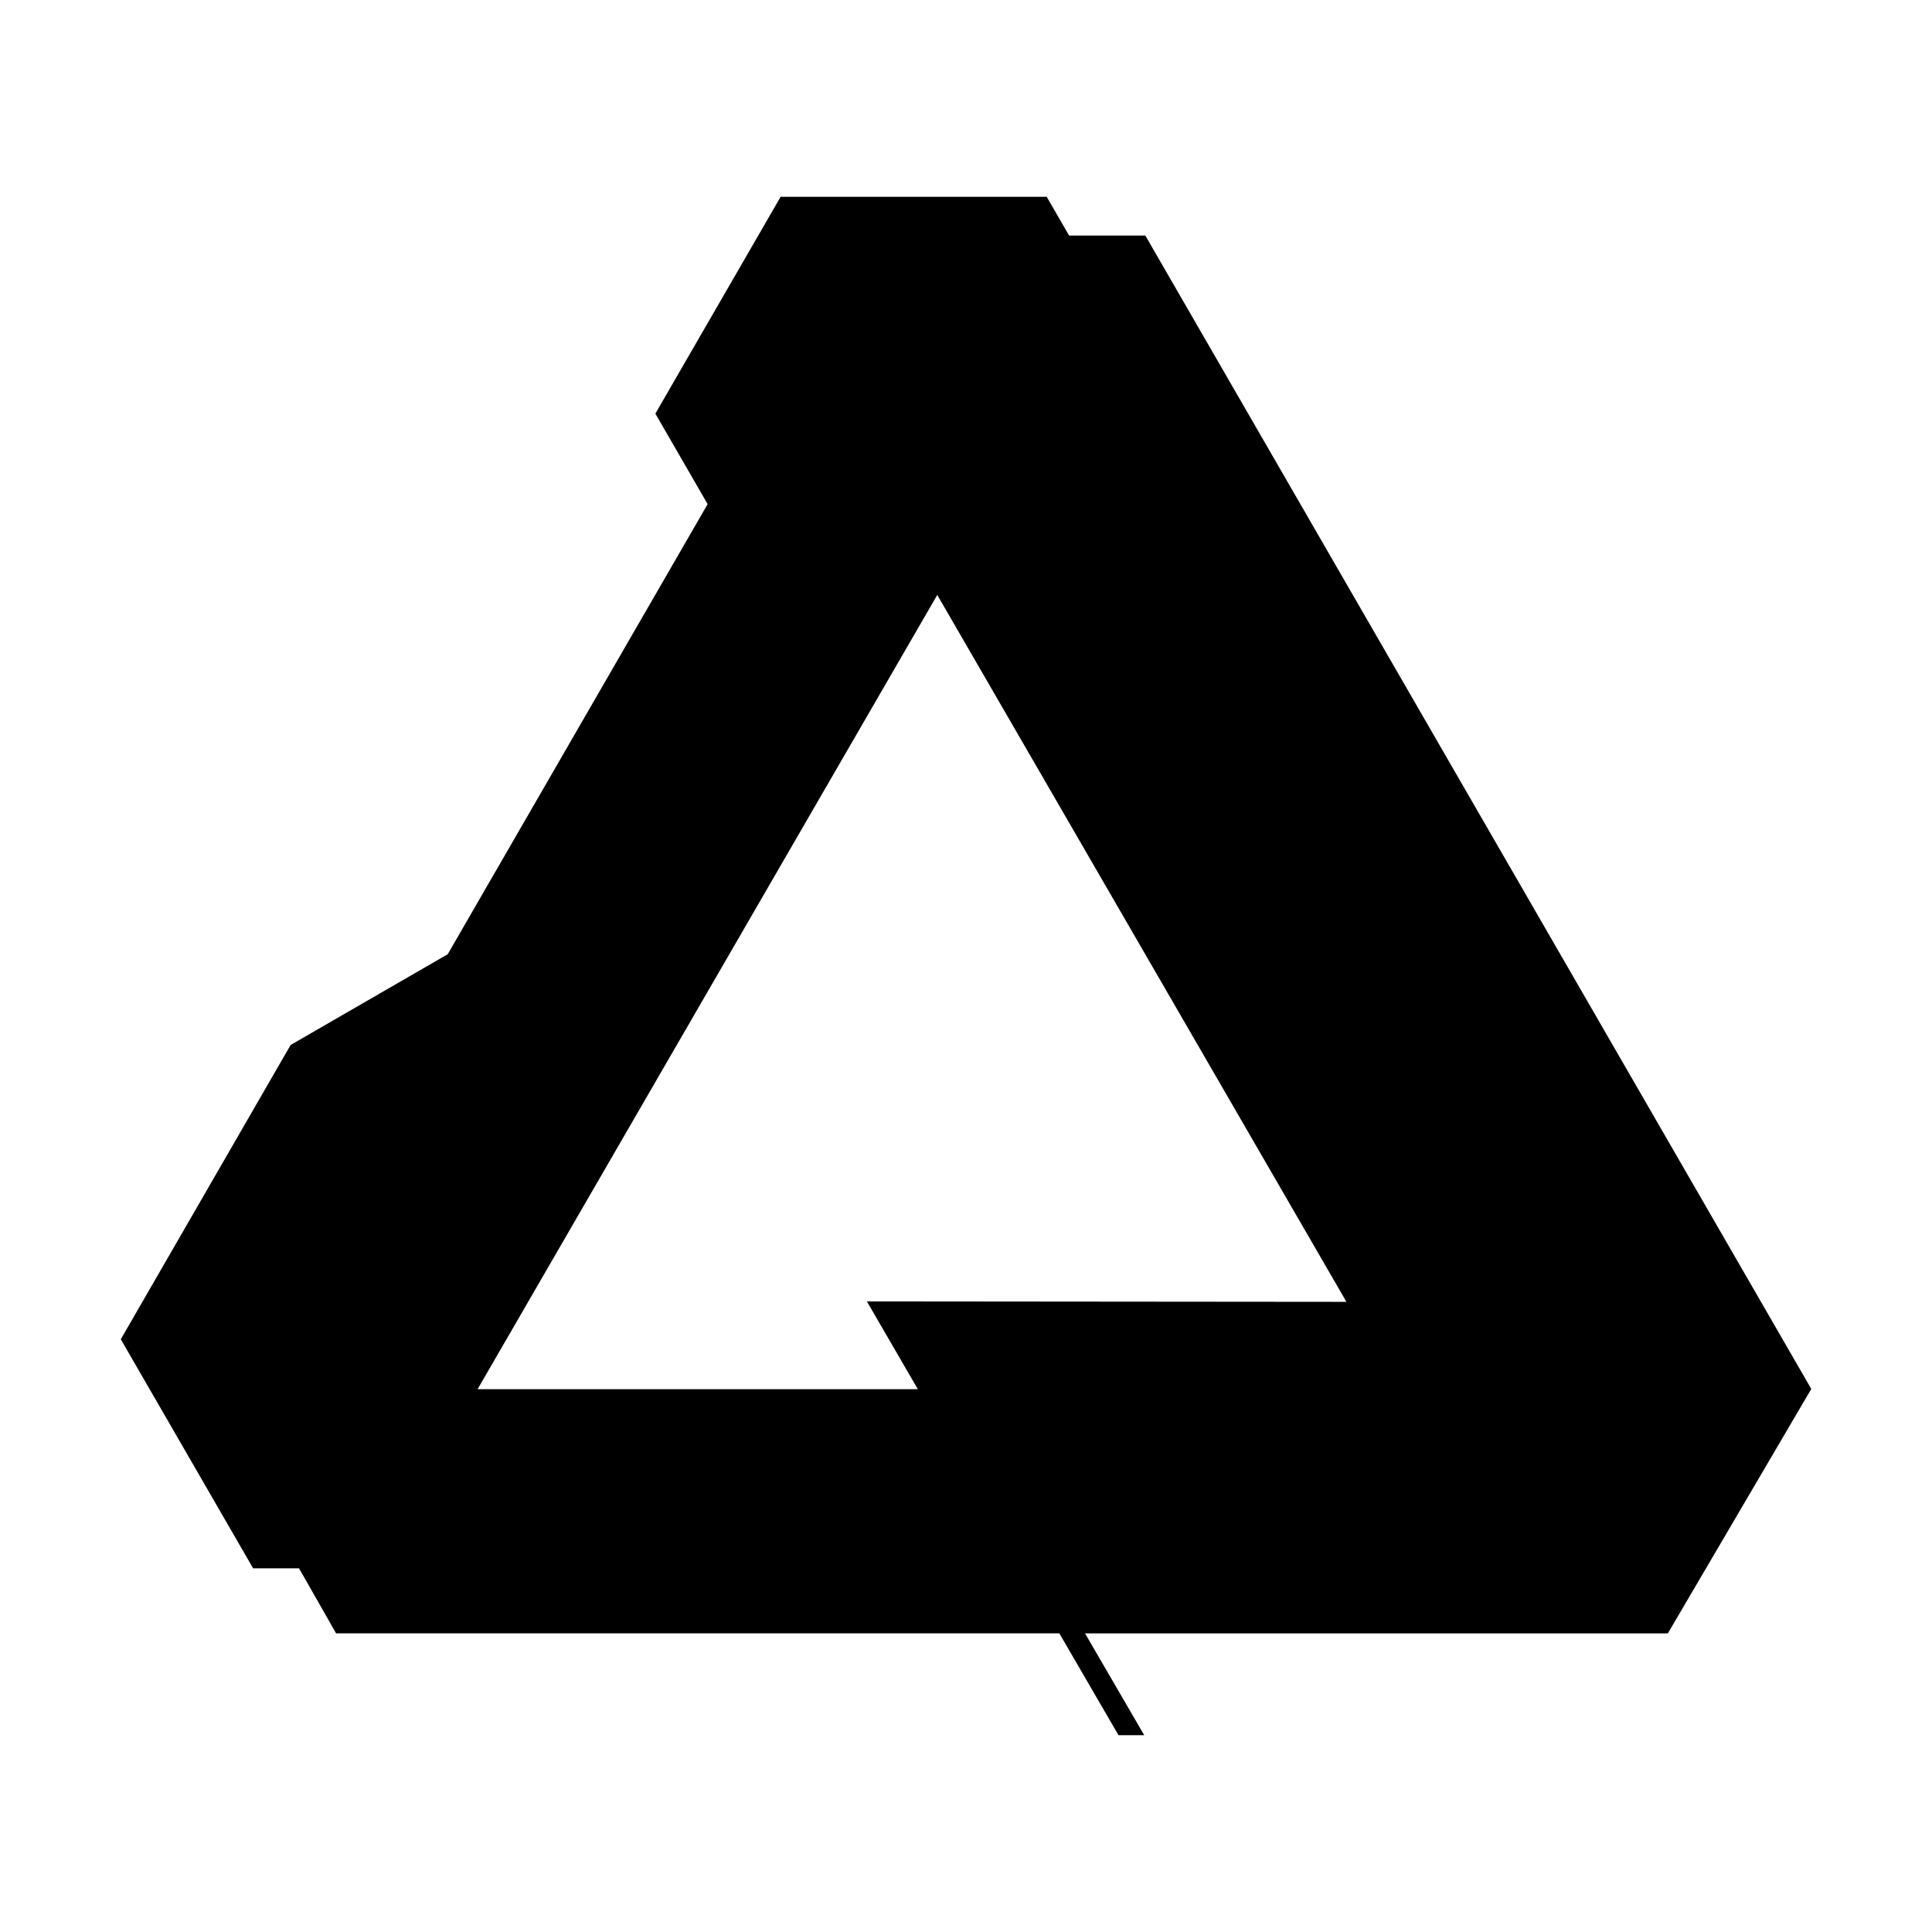
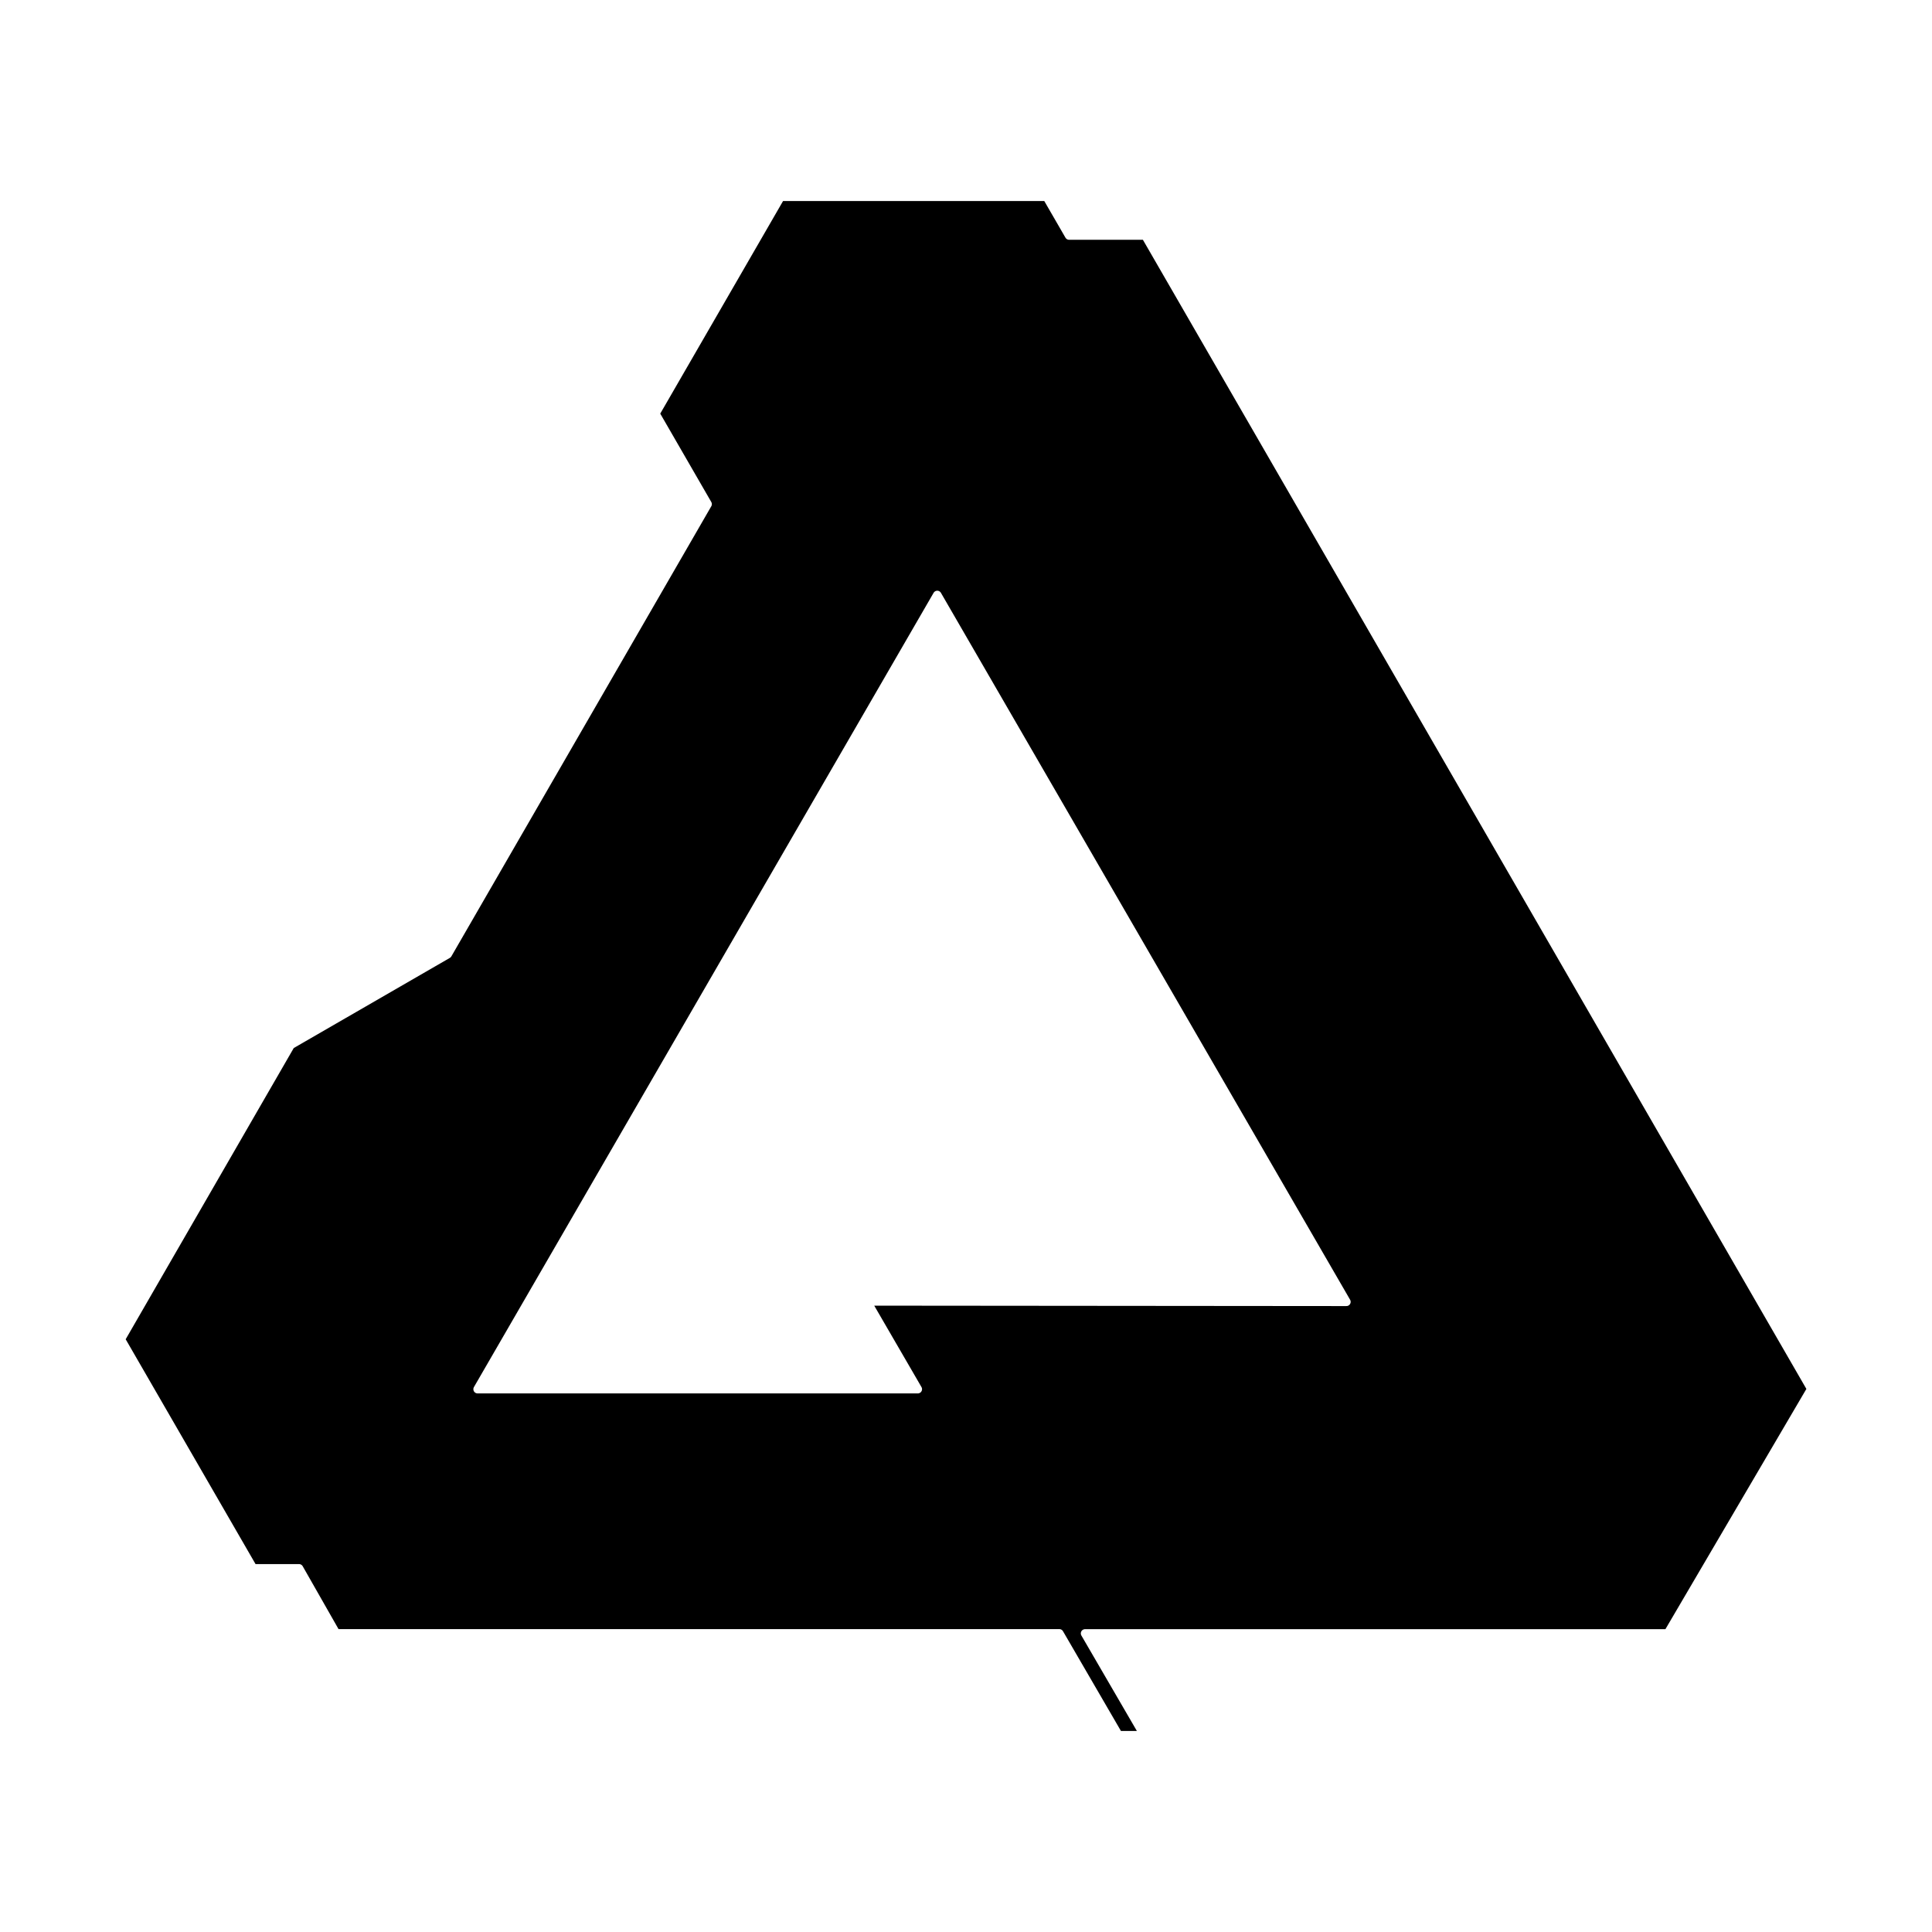
- <svg xmlns="http://www.w3.org/2000/svg" width="100%" height="100%" viewBox="0 0 800 800" version="1.1" xml:space="preserve" style="fill-rule:evenodd;clip-rule:evenodd;stroke-linejoin:round;stroke-miterlimit:2;">
+ <svg xmlns="http://www.w3.org/2000/svg" width="100%" height="100%" viewBox="0 0 800 800" version="1.1" xml:space="preserve" style="stroke:rgb(255,255,255);stroke-width:4;fill-rule:evenodd;clip-rule:evenodd;stroke-linejoin:round;stroke-miterlimit:2;">
  <g transform="matrix(0.875,0,0,0.875,50,50)">
-     <path d="M312.267,36L438.2,36L448.8,54.333L484.867,54.333L800,600.133L800,600.167L732.133,715.833L456.333,715.833L484.333,764L472.167,764L444.167,715.8L101.9,715.8L84.367,685.033L62.633,685.033L0,576.6L0.067,576.567L80.4,437.367L154.733,394.433L277.733,181.433L253,138.6L312.267,36ZM386.4,224.4L168.867,600.267L377.2,600.267L353.1,558.733L580.033,558.933L386.4,224.4Z" style="fill-rule:nonzero;" />
+     <path d="M312.267,36L438.2,36L448.8,54.333L484.867,54.333L800,600.133L800,600.167L732.133,715.833L456.333,715.833L484.333,764L472.167,764L444.167,715.8L101.9,715.8L84.367,685.033L62.633,685.033L0,576.6L0.067,576.567L80.4,437.367L154.733,394.433L277.733,181.433L253,138.6L312.267,36ZM386.4,224.4L168.867,600.267L377.2,600.267L353.1,558.733L580.033,558.933L386.4,224.4Z" />
  </g>
</svg>
